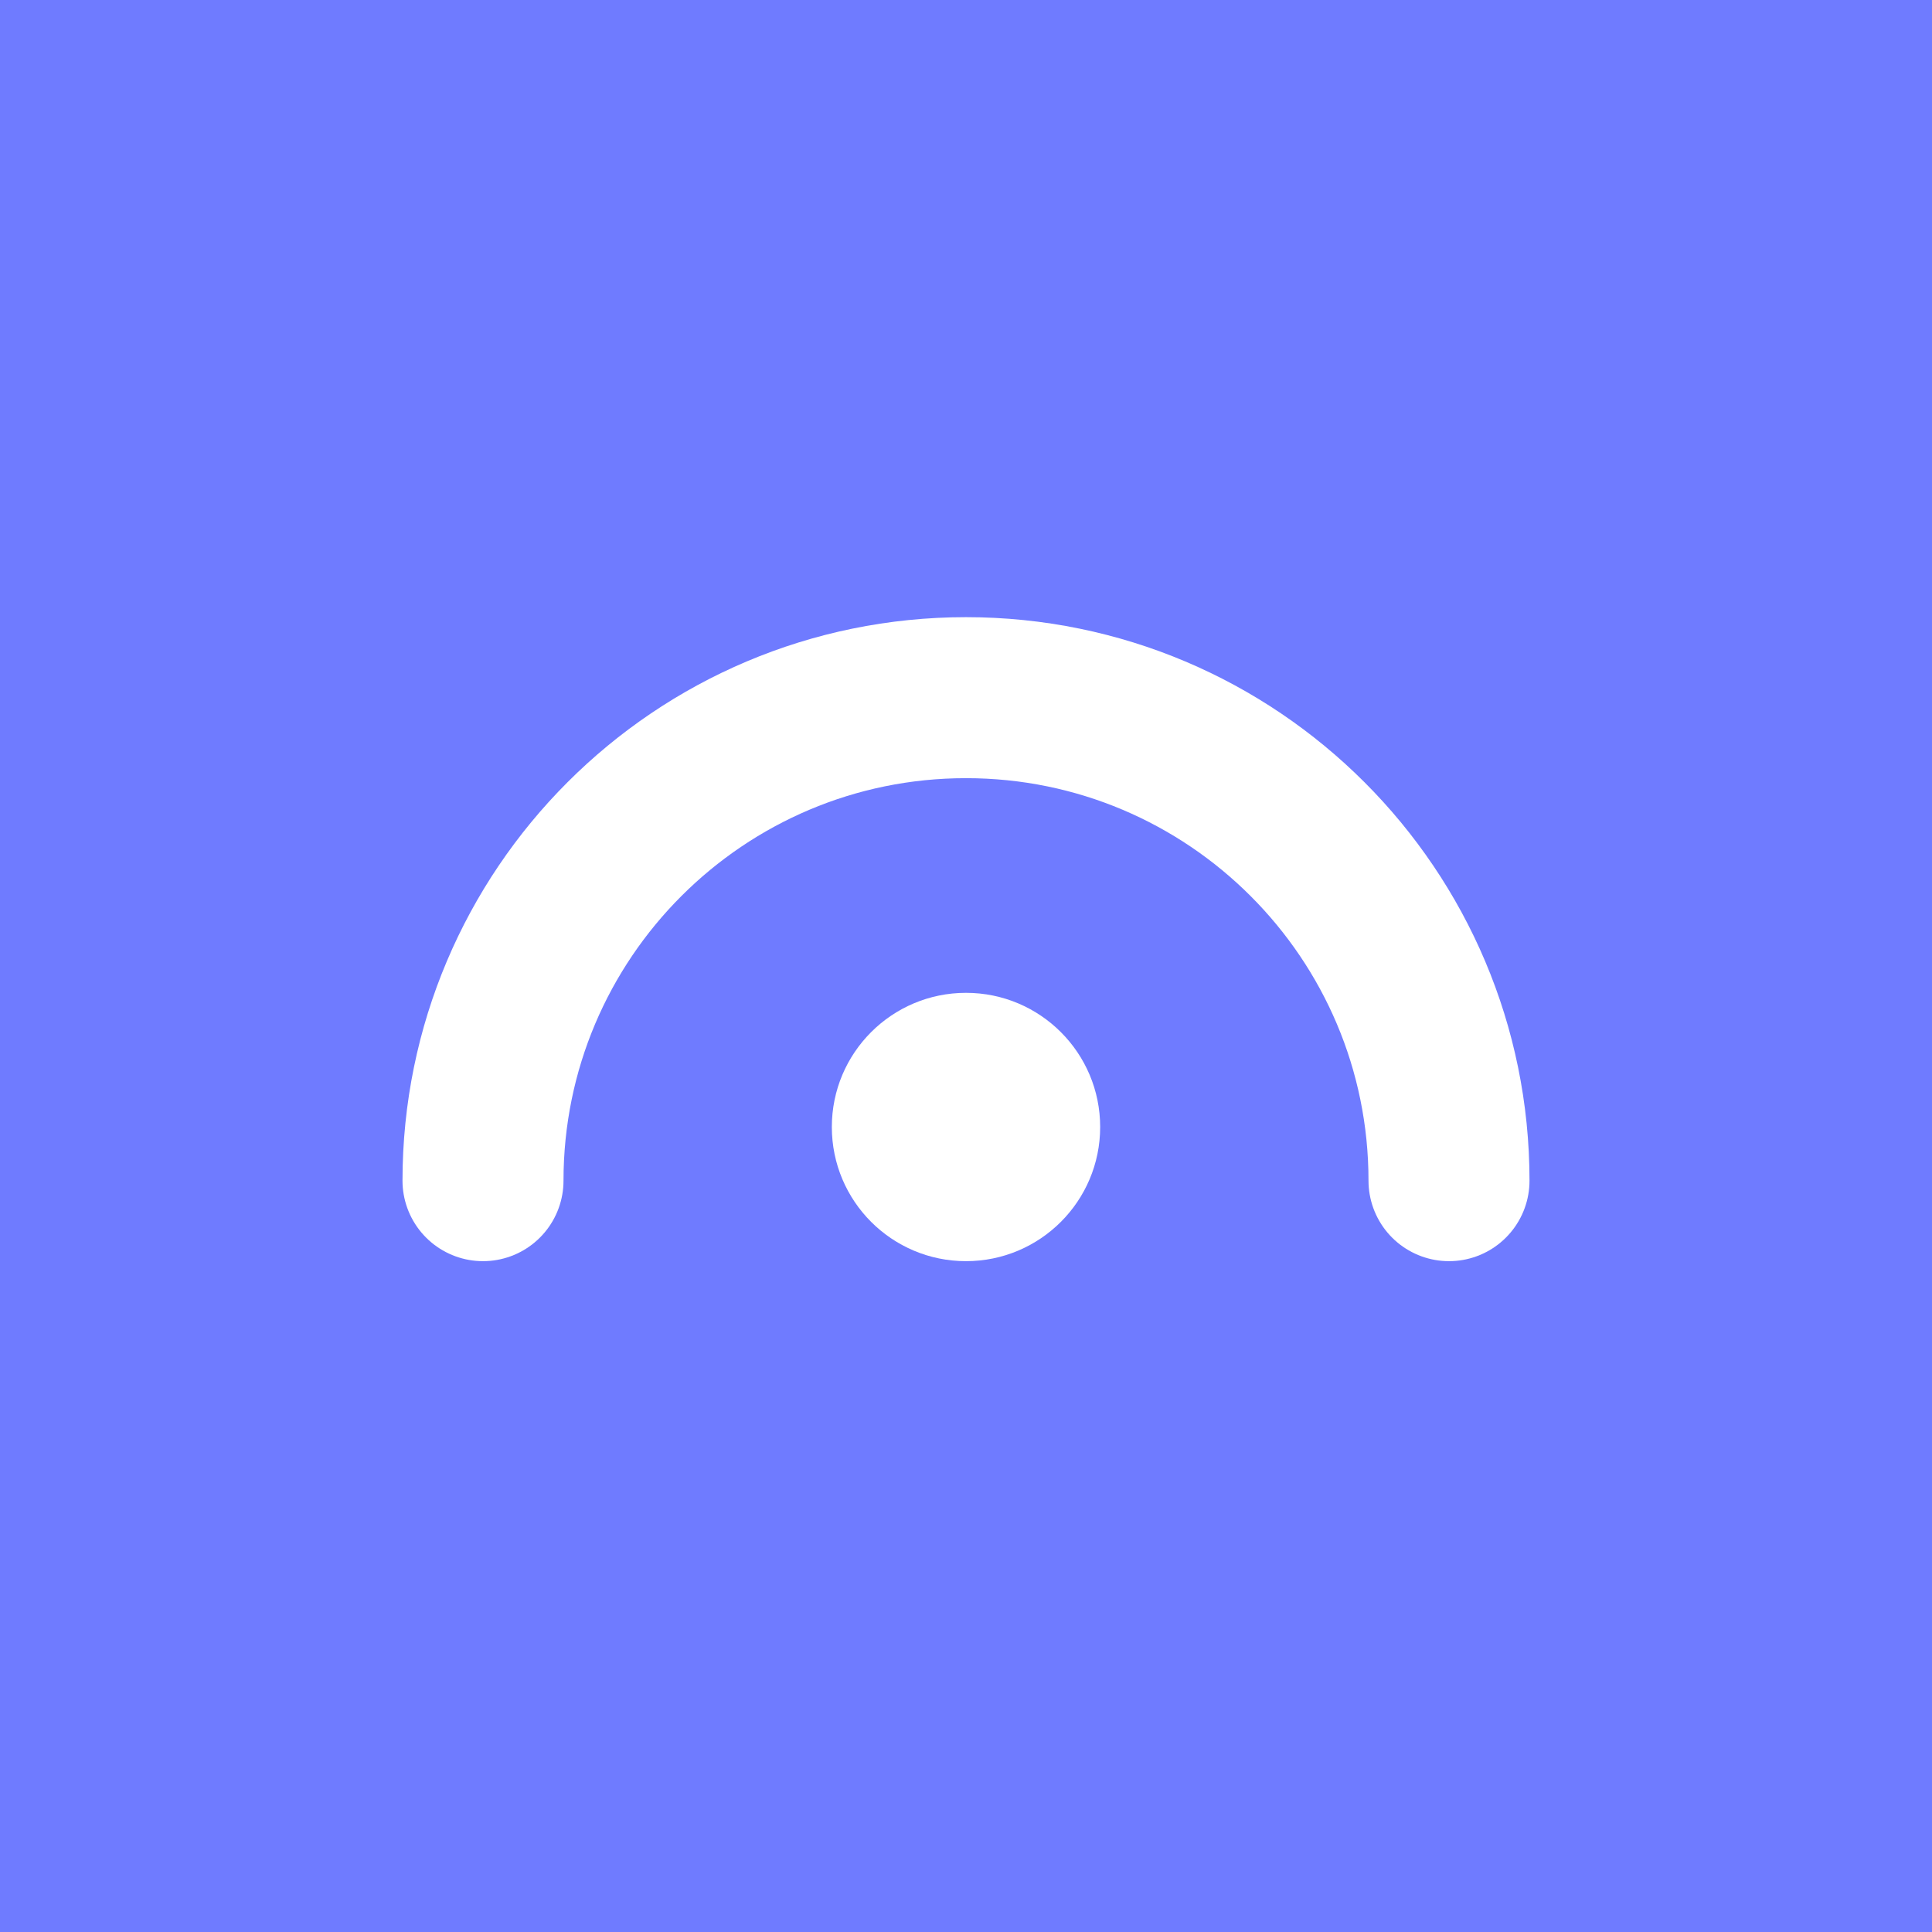
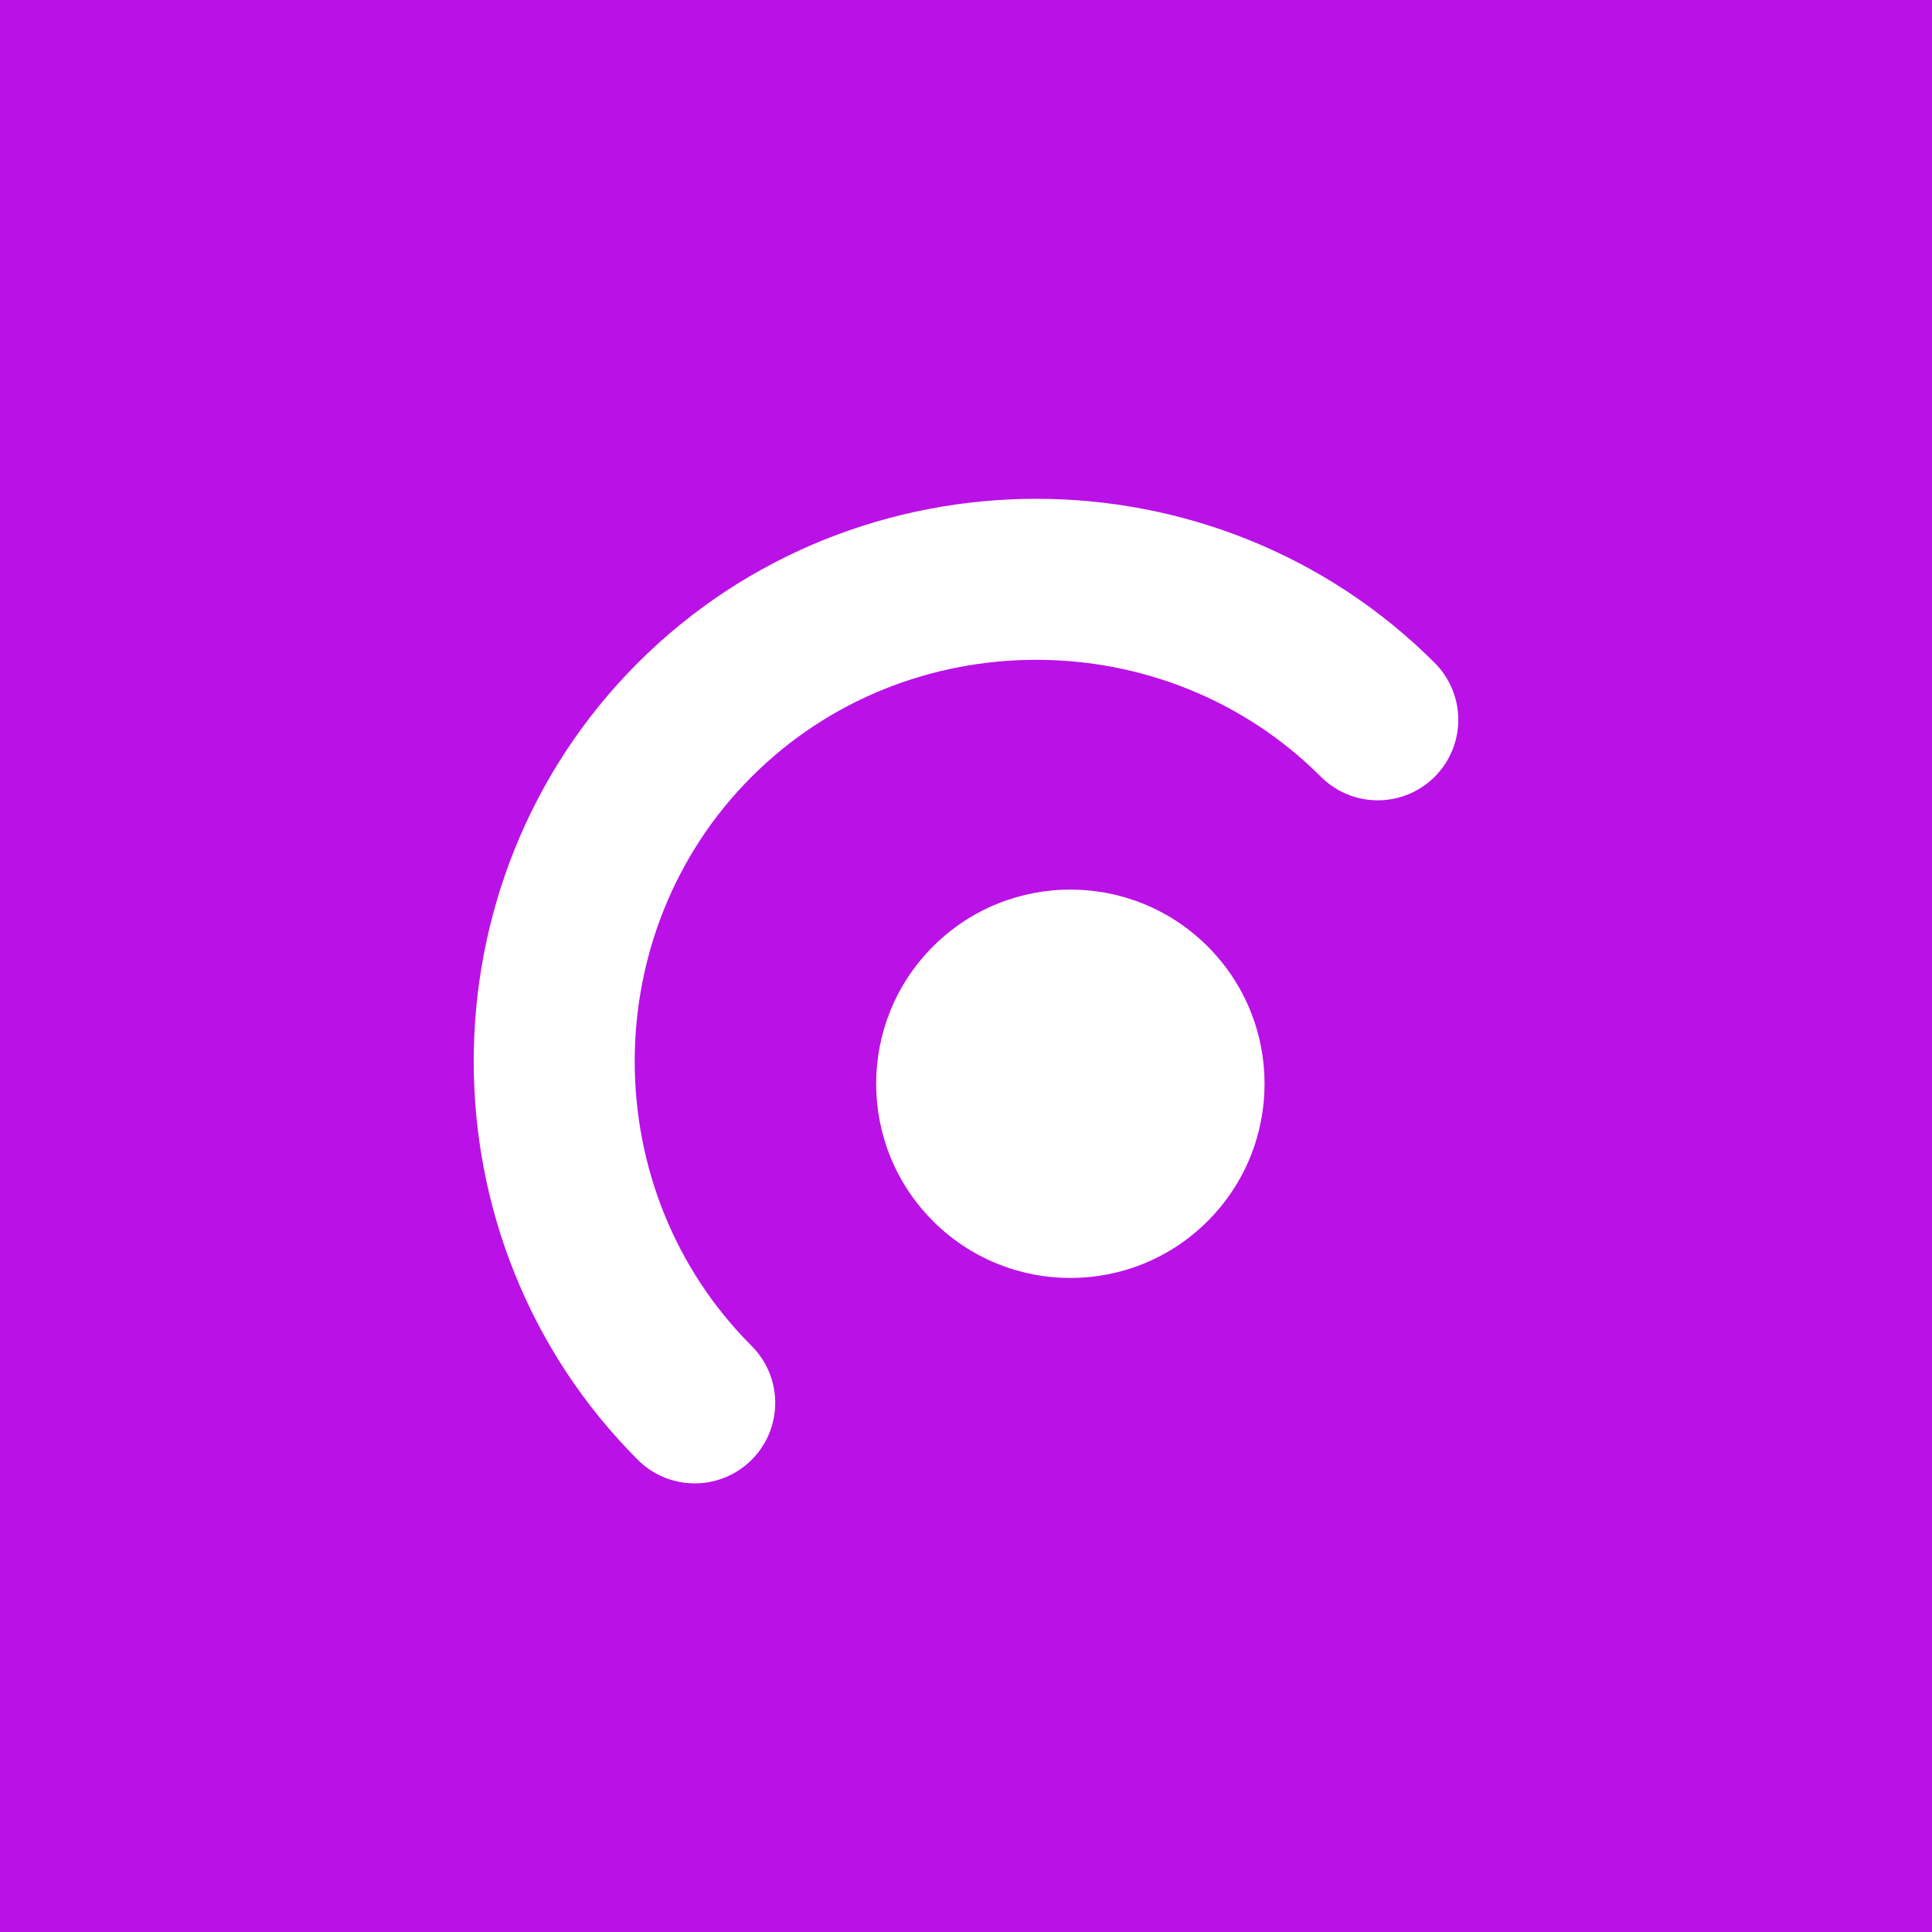
- <svg xmlns="http://www.w3.org/2000/svg" width="1024" height="1024" viewBox="0 0 36 36" fill="none">
-   <rect width="36" height="36" fill="#6F7BFF" />
-   <path d="M9 22 A9 9 0 0 1 27 22" stroke="white" stroke-width="3" stroke-linecap="round" />
-   <circle cx="18" cy="21" r="2.5" fill="white" />
+ <svg xmlns="http://www.w3.org/2000/svg" width="100%" height="100%" viewBox="0 0 1024 1024" version="1.1" xml:space="preserve" style="fill-rule:evenodd;clip-rule:evenodd;stroke-linecap:round;">
+   <g transform="matrix(28.44444,0,0,28.44444,0,0)">
+     <rect x="0" y="0" width="36" height="36" style="fill:rgb(186,17,231);" />
+   </g>
+   <g transform="matrix(20.11326,-20.11326,20.11326,20.11326,-255.2913,482.0828)">
+     <path d="M9,22C9,17.063 13.063,13 18,13C22.937,13 27,17.063 27,22" style="fill:none;fill-rule:nonzero;stroke:white;stroke-width:3px;" />
+   </g>
+   <g transform="matrix(29.11326,-29.11326,29.11326,29.11326,-568.1057,487.0828)">
+     <circle cx="18" cy="21" r="2.5" style="fill:white;" />
+   </g>
</svg>
